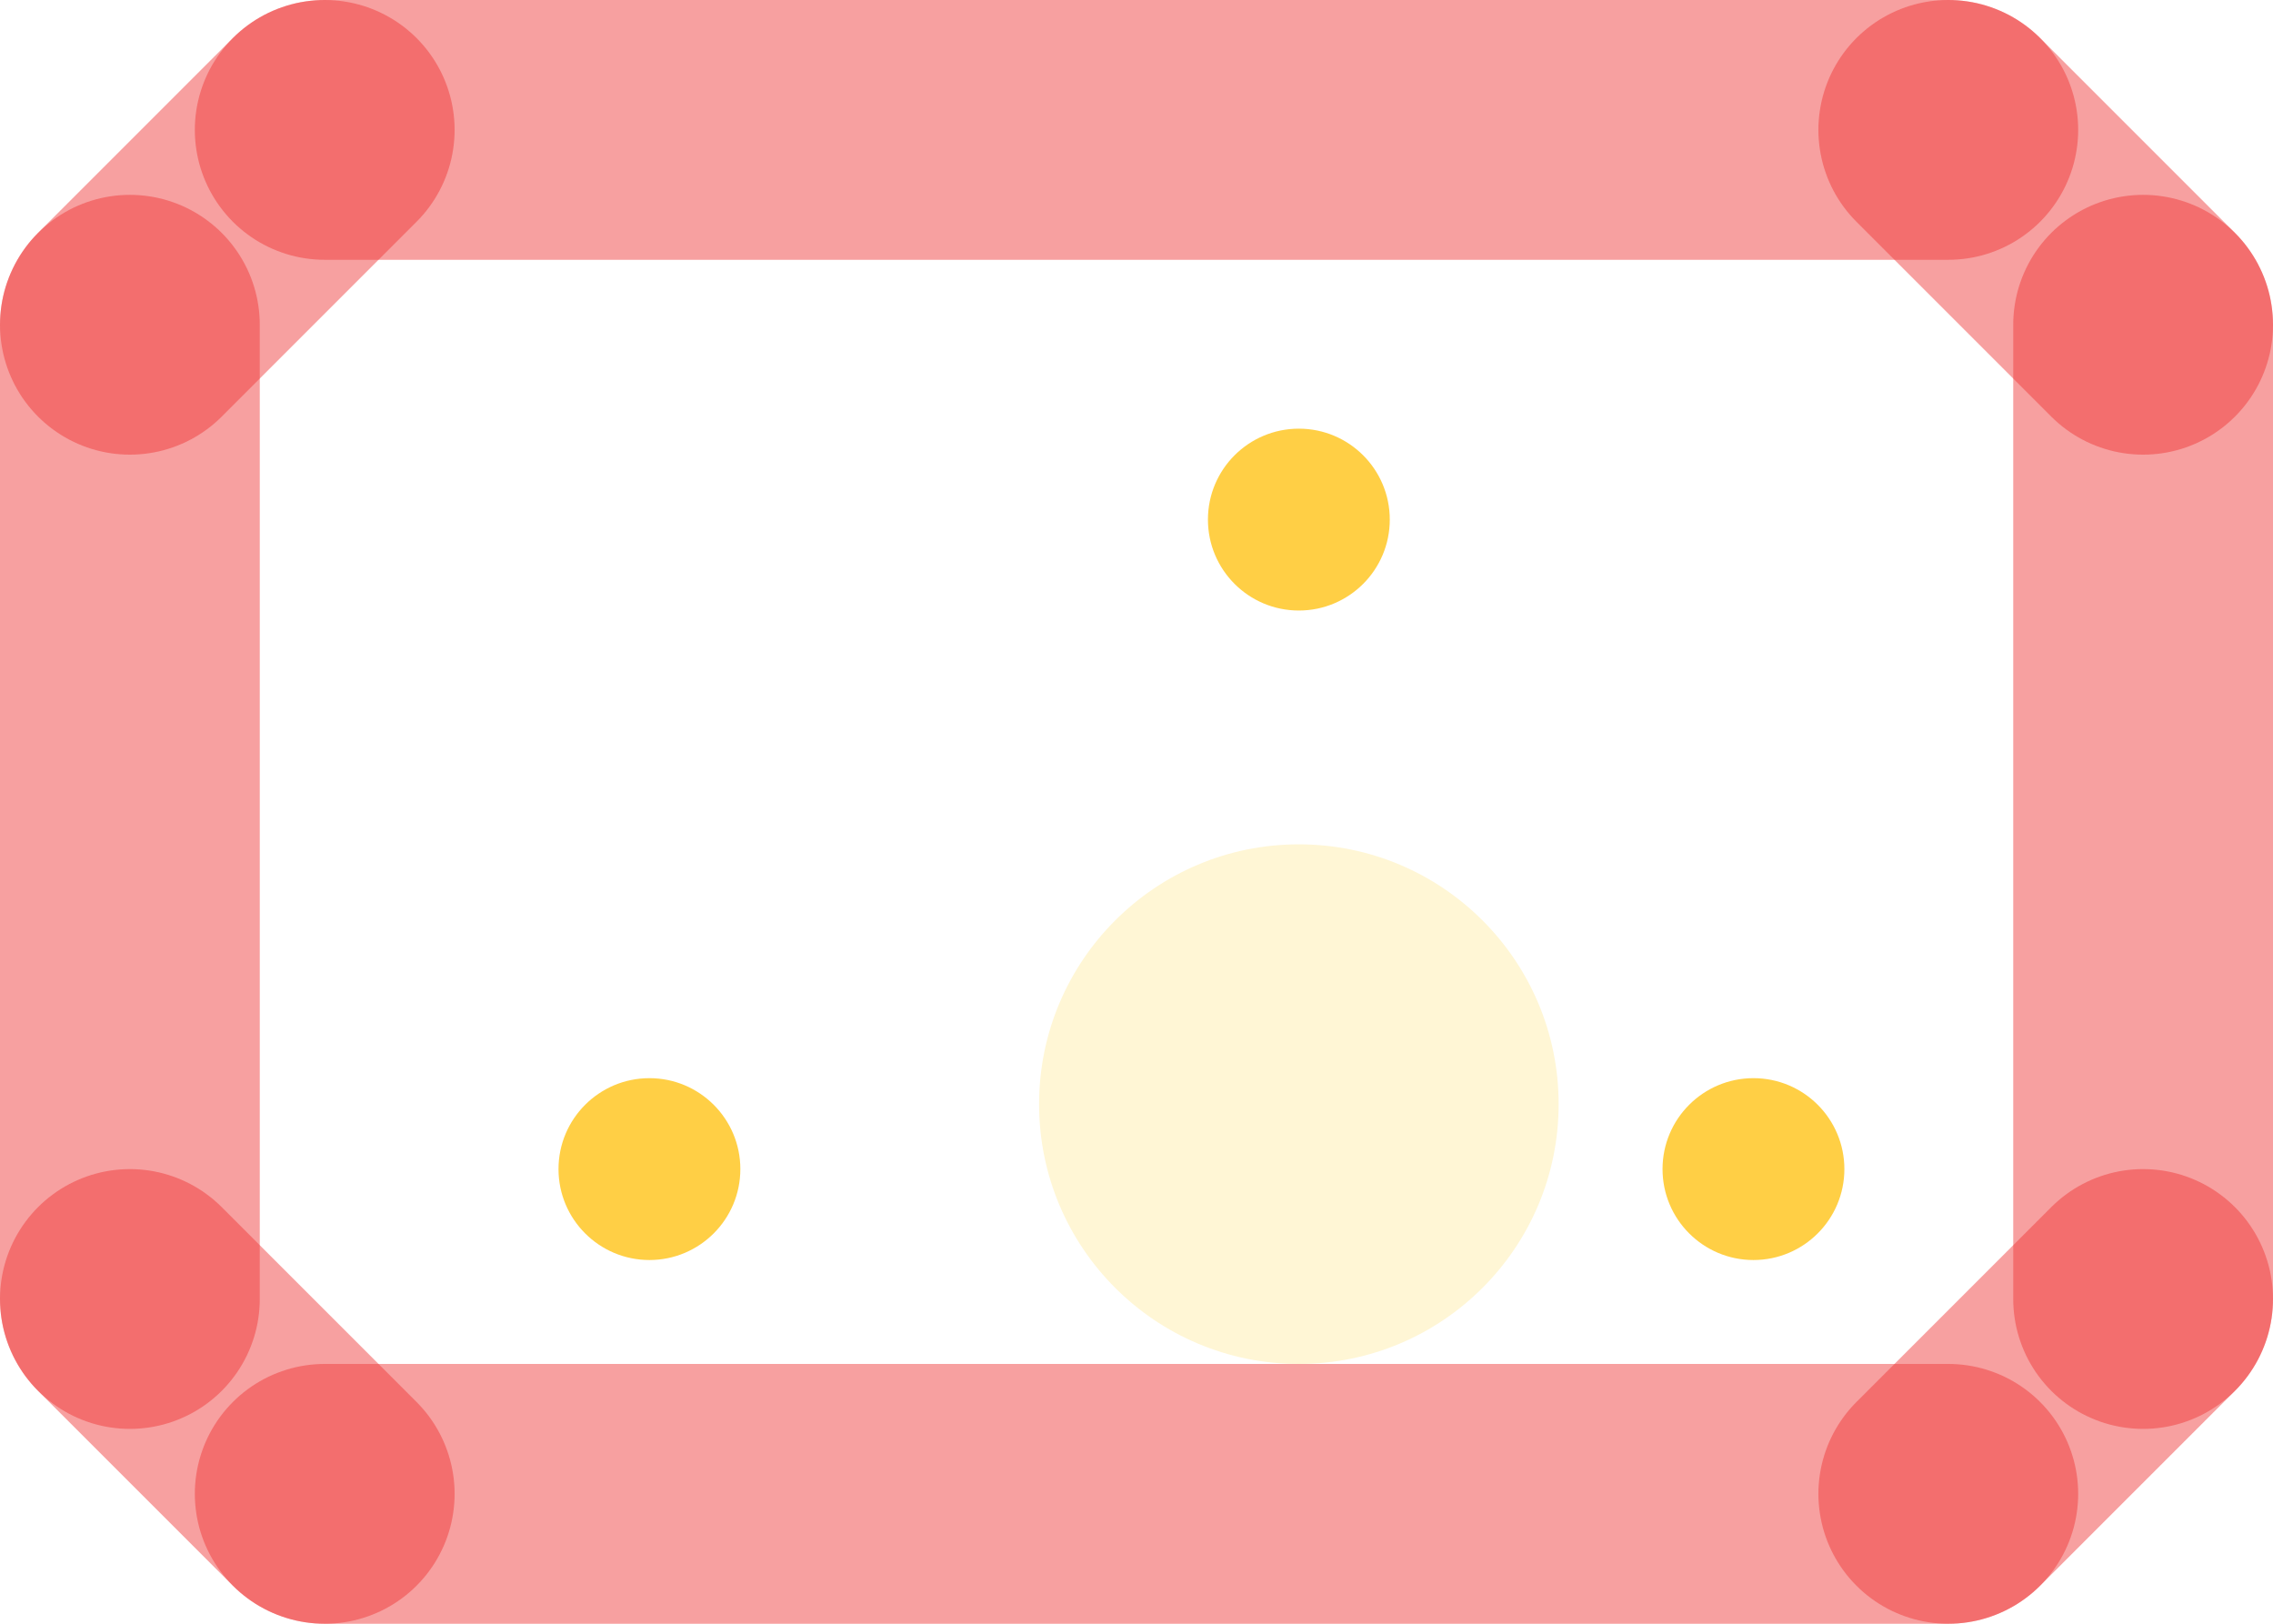
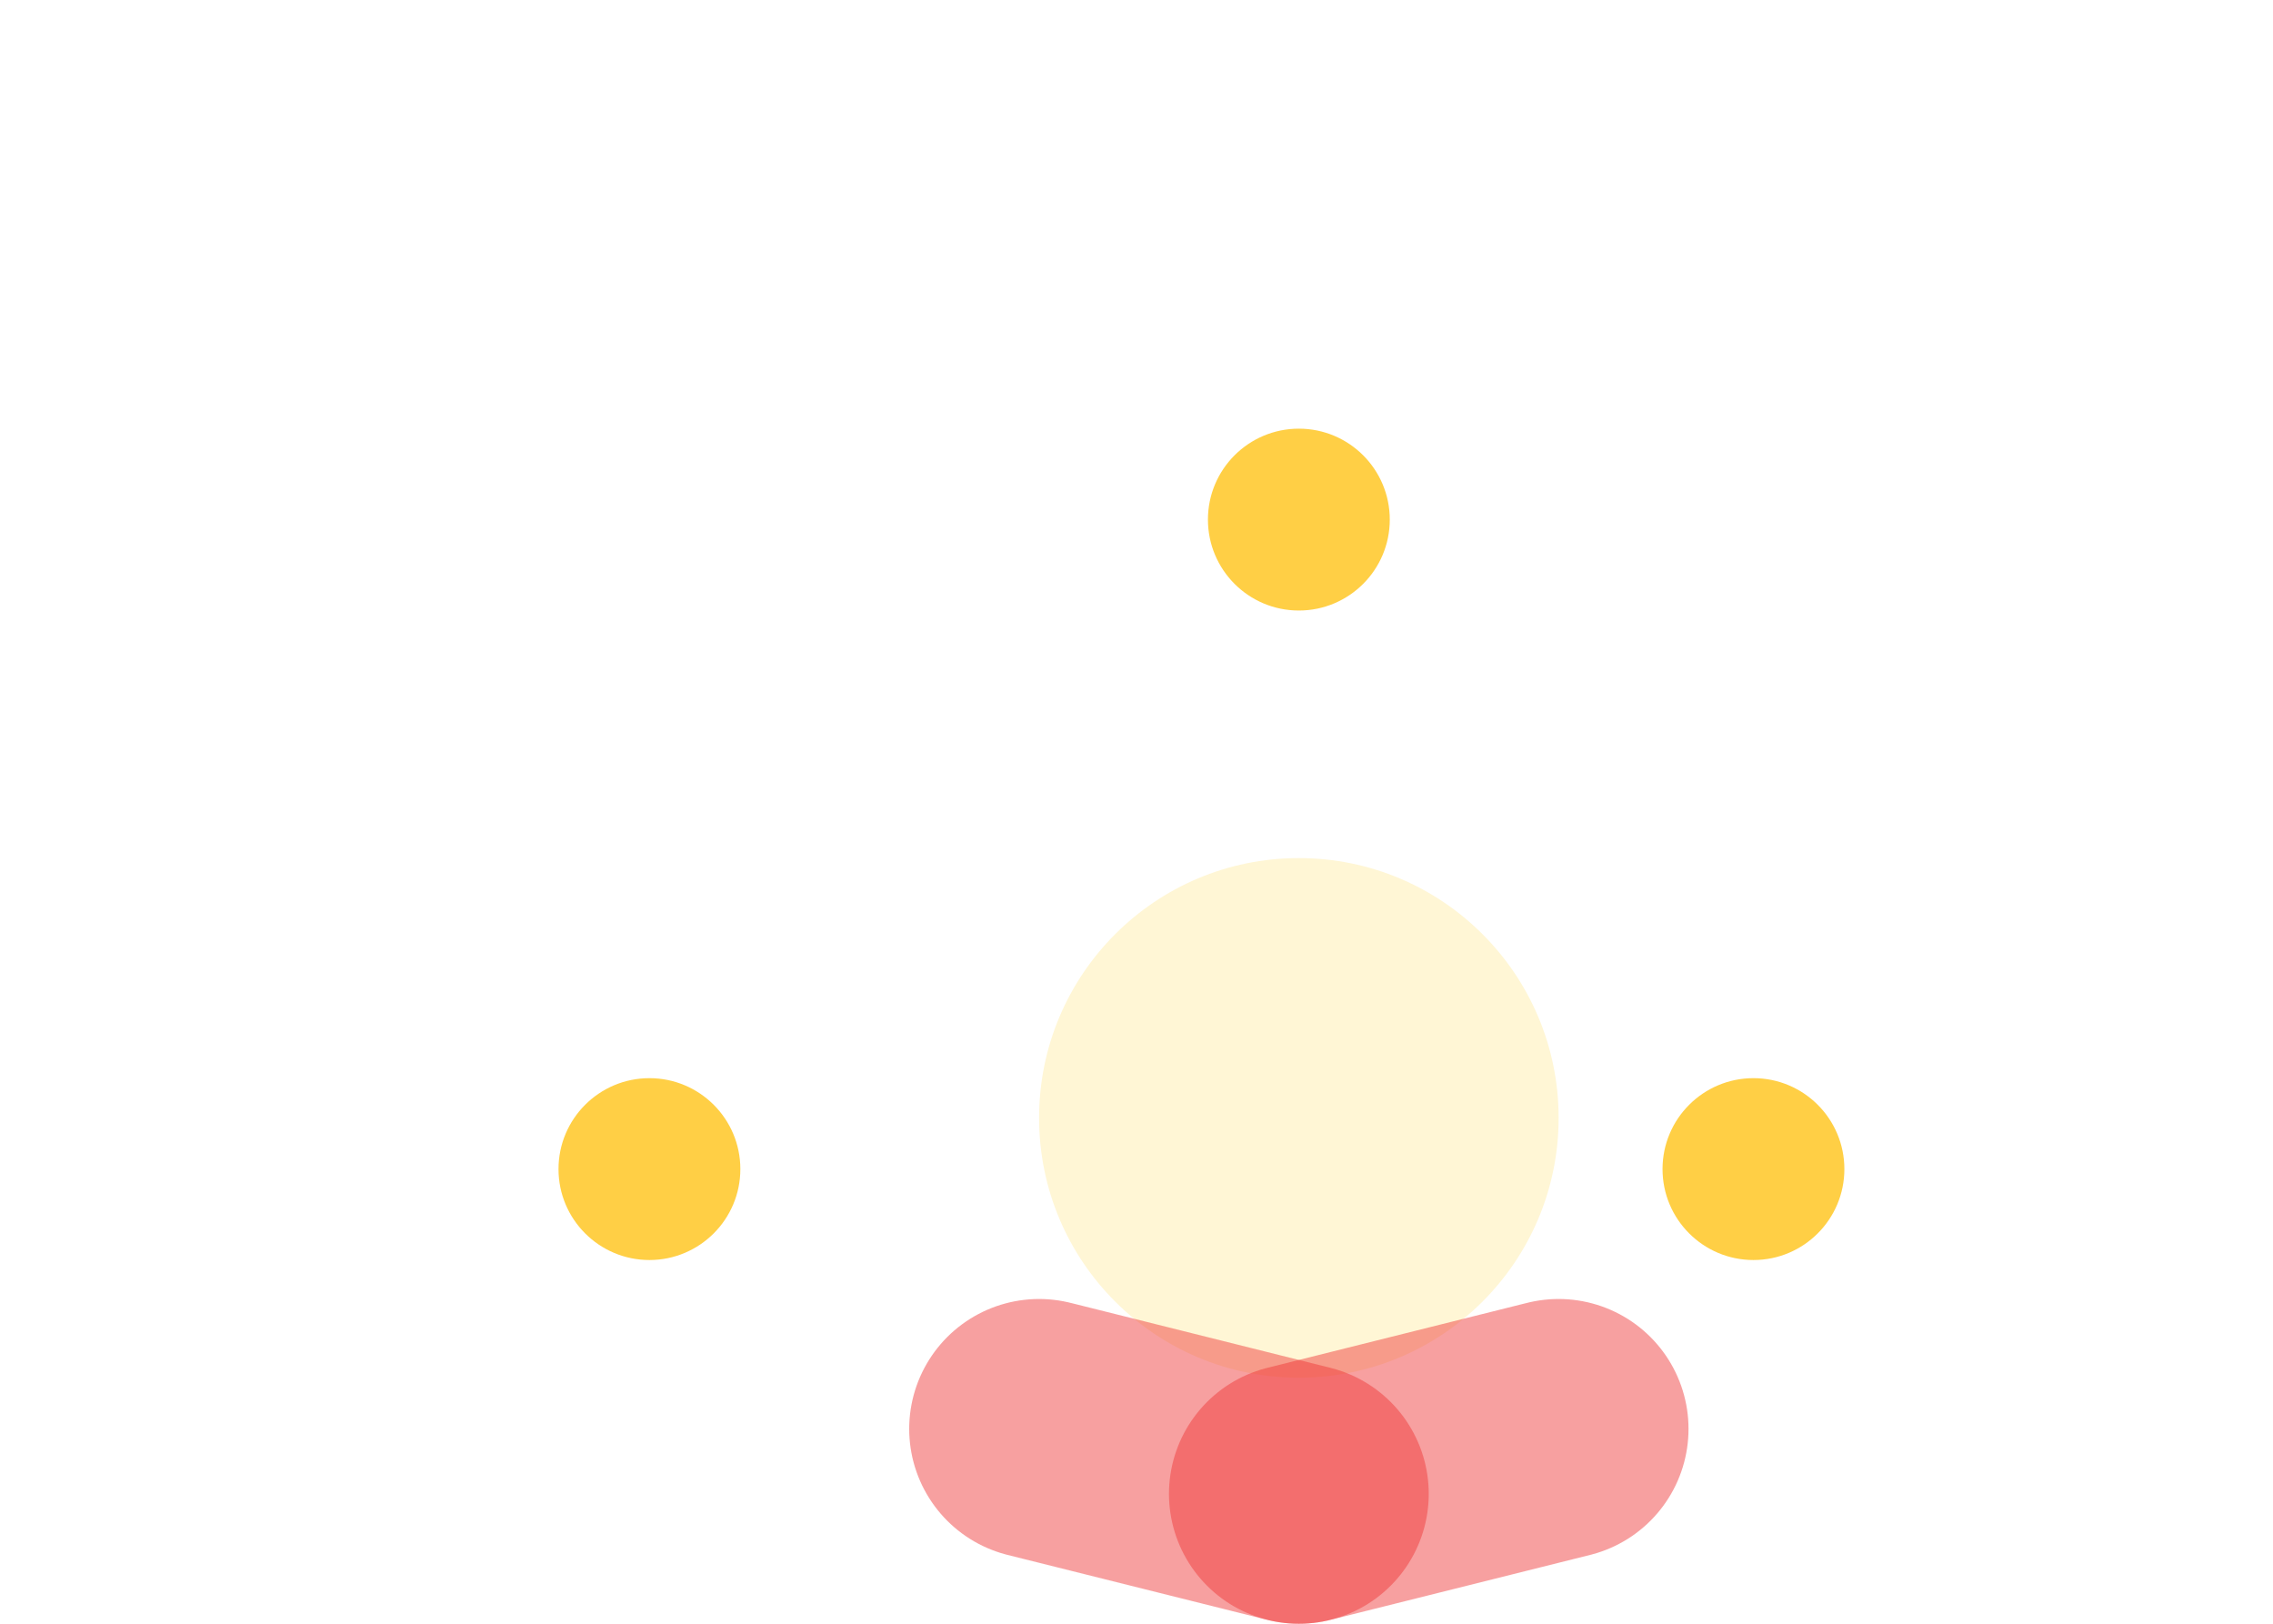
<svg xmlns="http://www.w3.org/2000/svg" width="17.5cm" height="12.5cm" viewBox="0 0 175 125" version="1.1" id="svg5">
  <defs id="defs2" />
  <g id="layer1" transform="translate(1.0000001e-7,-10)">
-     <circle style="fill:#fff6d5;fill-rule:evenodd;stroke-width:0.265;-inkscape-stroke:none;paint-order:markers fill stroke;stop-color:#000000" id="start" cx="100" cy="95" r="20" />
-     <path style="font-variation-settings:normal;opacity:1;vector-effect:none;fill:none;fill-opacity:1;stroke:#ee3636;stroke-width:20;stroke-linecap:round;stroke-linejoin:miter;stroke-miterlimit:4;stroke-dasharray:none;stroke-dashoffset:0;stroke-opacity:0.471;-inkscape-stroke:none;stop-color:#000000;stop-opacity:1" d="M 25,125 H 150" id="path1080" />
-     <path style="fill:none;fill-opacity:1;stroke:#ee3636;stroke-width:20;stroke-linecap:round;stroke-linejoin:miter;stroke-dasharray:none;stroke-opacity:0.471" d="M 10,110 V 35" id="path1180" />
-     <path style="fill:none;fill-opacity:1;stroke:#ee3636;stroke-width:20;stroke-linecap:round;stroke-linejoin:miter;stroke-dasharray:none;stroke-opacity:0.471" d="M 165,110 V 35" id="path1201" />
-     <path style="font-variation-settings:normal;opacity:1;vector-effect:none;fill:none;fill-opacity:1;stroke:#ee3636;stroke-width:20;stroke-linecap:round;stroke-linejoin:miter;stroke-miterlimit:4;stroke-dasharray:none;stroke-dashoffset:0;stroke-opacity:0.471;-inkscape-stroke:none;stop-color:#000000;stop-opacity:1" d="M 25,20 H 150" id="path1203" />
-     <path style="fill:none;fill-opacity:1;stroke:#ee3636;stroke-width:20;stroke-linecap:round;stroke-linejoin:miter;stroke-dasharray:none;stroke-opacity:0.471" d="m 150,125 15,-15" id="path1205" />
-     <path style="fill:none;fill-opacity:1;stroke:#ee3636;stroke-width:20;stroke-linecap:round;stroke-linejoin:miter;stroke-dasharray:none;stroke-opacity:0.471" d="M 25,125 10,110" id="path1207" />
-     <path style="fill:none;fill-opacity:1;stroke:#ee3636;stroke-width:20;stroke-linecap:round;stroke-linejoin:miter;stroke-dasharray:none;stroke-opacity:0.471" d="M 25,20 10,35" id="path1209" />
-     <path style="fill:none;fill-opacity:1;stroke:#ee3636;stroke-width:20;stroke-linecap:round;stroke-linejoin:miter;stroke-dasharray:none;stroke-opacity:0.471" d="m 150,20 15,15" id="path1224" />
+     <circle style="fill:#fff6d5;fill-rule:evenodd;stroke-width:0.265;-inkscape-stroke:none;paint-order:markers fill stroke;stop-color:#000000" id="start" cx="100" cy="96.058" r="20" />
+     <path style="font-variation-settings:normal;opacity:1;vector-effect:none;fill:none;fill-opacity:1;stroke:#ee3636;stroke-width:20;stroke-linecap:round;stroke-linejoin:miter;stroke-miterlimit:4;stroke-dasharray:none;stroke-dashoffset:0;stroke-opacity:0.471;-inkscape-stroke:none;stop-color:#000000;stop-opacity:1" d="m 100,125 20,-5" id="path1080" />
    <circle style="font-variation-settings:normal;opacity:1;vector-effect:none;fill:#ffcf43;fill-opacity:0.985;fill-rule:evenodd;stroke:none;stroke-width:20;stroke-linecap:round;stroke-linejoin:miter;stroke-miterlimit:4;stroke-dasharray:none;stroke-dashoffset:0;stroke-opacity:0.471;-inkscape-stroke:none;paint-order:markers fill stroke;stop-color:#000000;stop-opacity:1" id="path1278" cx="135" cy="100" r="7" />
    <circle style="font-variation-settings:normal;opacity:1;vector-effect:none;fill:#ffcf43;fill-opacity:0.985;fill-rule:evenodd;stroke:none;stroke-width:20;stroke-linecap:round;stroke-linejoin:miter;stroke-miterlimit:4;stroke-dasharray:none;stroke-dashoffset:0;stroke-opacity:0.471;-inkscape-stroke:none;paint-order:markers fill stroke;stop-color:#000000;stop-opacity:1" id="circle368" cx="50" cy="100" r="7" />
    <circle style="font-variation-settings:normal;opacity:1;vector-effect:none;fill:#ffcf43;fill-opacity:0.985;fill-rule:evenodd;stroke:none;stroke-width:20;stroke-linecap:round;stroke-linejoin:miter;stroke-miterlimit:4;stroke-dasharray:none;stroke-dashoffset:0;stroke-opacity:0.471;-inkscape-stroke:none;paint-order:markers fill stroke;stop-color:#000000;stop-opacity:1" id="circle418" cx="100" cy="50" r="7" />
+     <path style="font-variation-settings:normal;opacity:1;vector-effect:none;fill:none;fill-opacity:1;stroke:#ee3636;stroke-width:20;stroke-linecap:round;stroke-linejoin:miter;stroke-miterlimit:4;stroke-dasharray:none;stroke-dashoffset:0;stroke-opacity:0.471;-inkscape-stroke:none;stop-color:#000000;stop-opacity:1" d="M 100,125 80,120" id="path396" />
  </g>
</svg>
